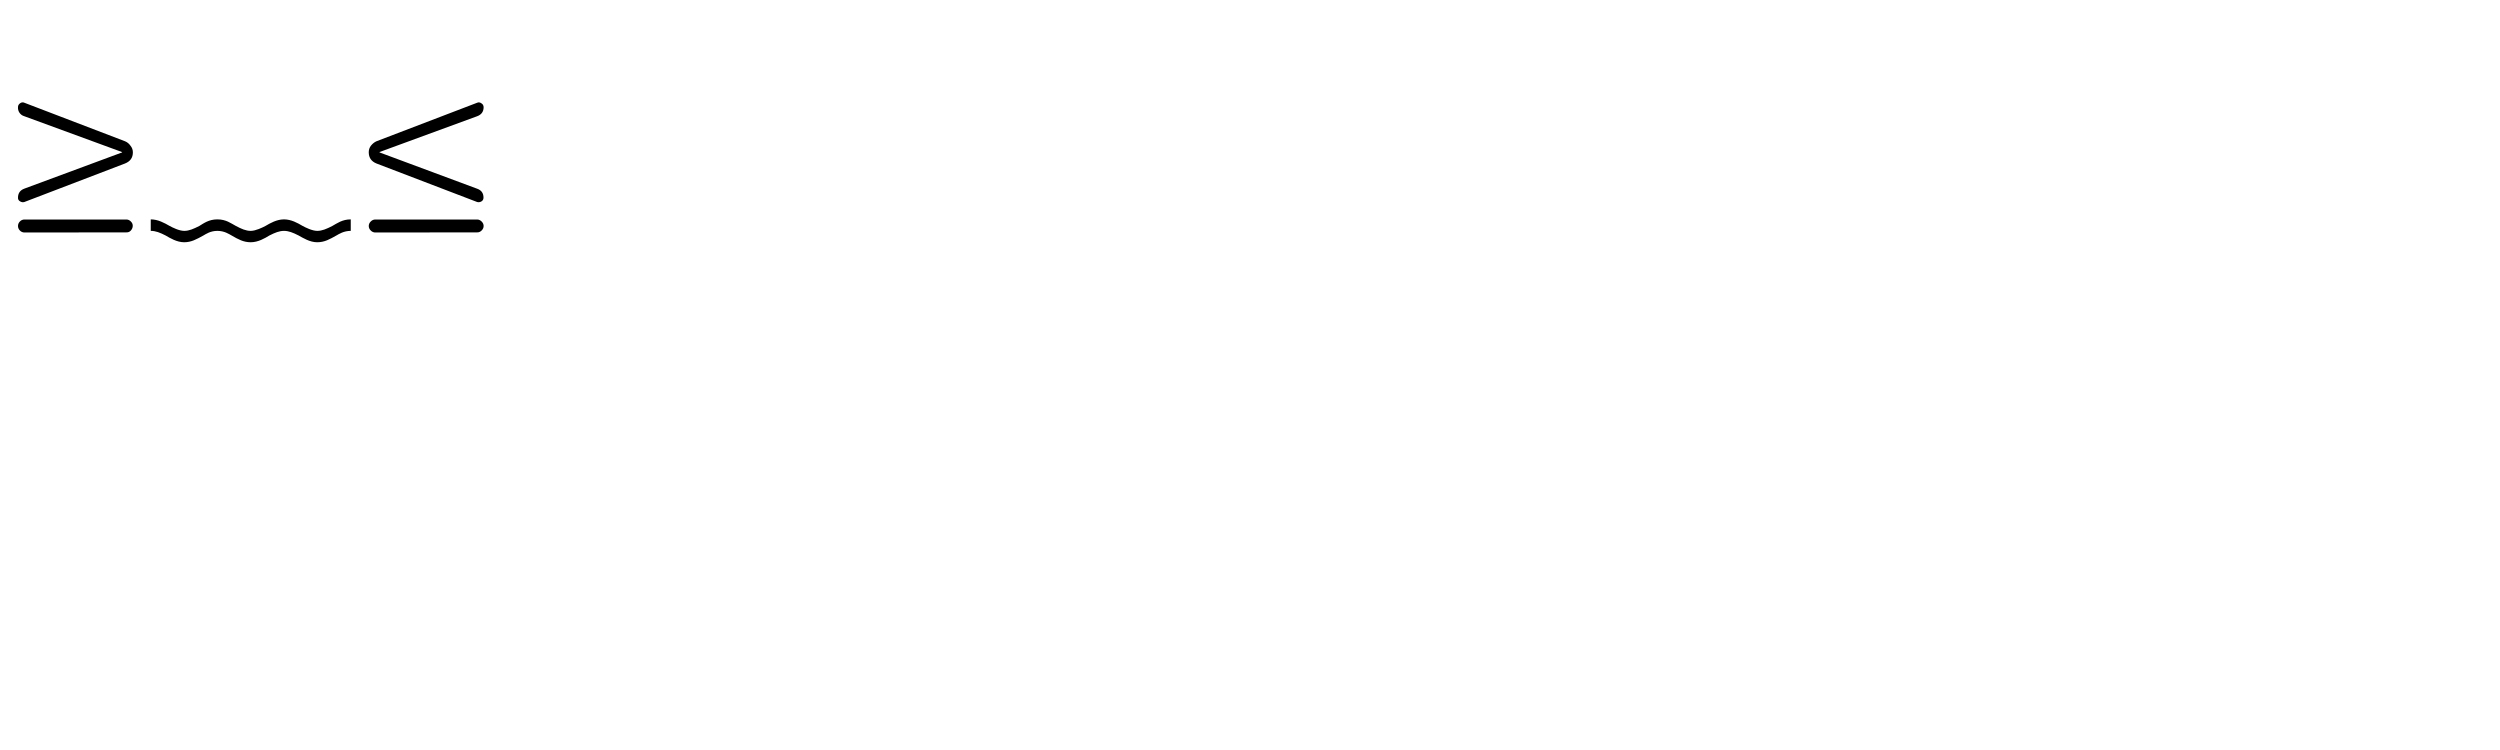
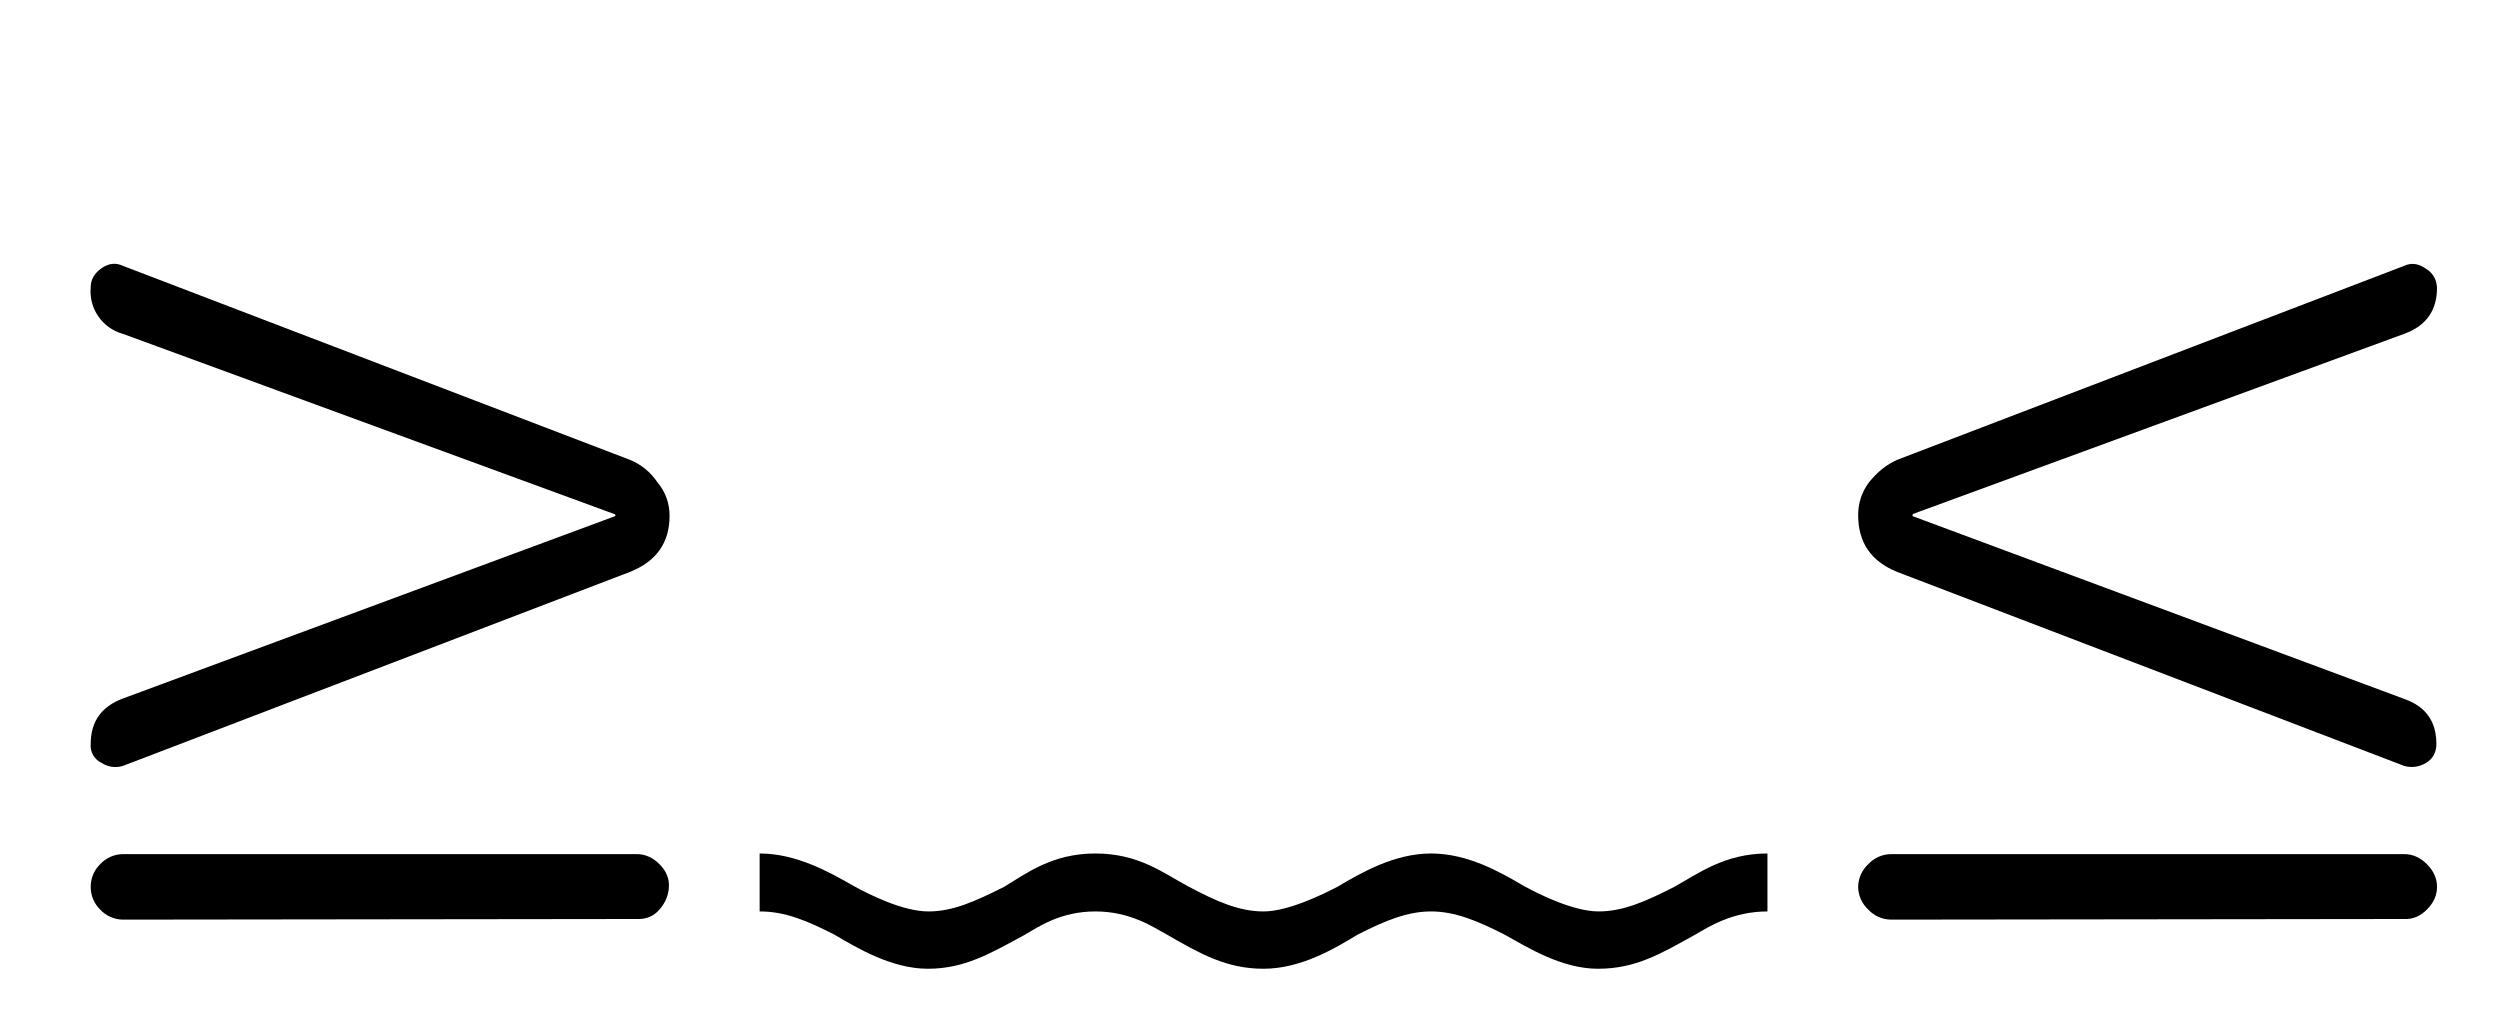
- <svg xmlns="http://www.w3.org/2000/svg" width="200" height="60" viewBox="0 0 200 60">
-   <path d="M1.95 18.6a.5.5 0 0 1-.36-.16.5.5 0 0 1-.15-.36.5.5 0 0 1 .15-.36.5.5 0 0 1 .36-.16h8.16q.2 0 .36.16t.15.36-.15.36-.36.15Zm7.8-6.4.02-.01q0-.03-.02-.03L1.95 9.3a.7.7 0 0 1-.51-.74q0-.18.17-.3t.34-.04L10 11.3q.27.11.44.36.19.23.19.53 0 .64-.63.89l-8.05 3.08a.4.4 0 0 1-.34-.05.3.3 0 0 1-.17-.3q0-.53.51-.72ZM12.06 17.55v.92c.4 0 .74.14 1.19.37.34.2.9.54 1.48.54s.99-.24 1.54-.54c.21-.12.56-.37 1.12-.37s.92.25 1.14.37c.52.3.94.54 1.53.54s1.13-.32 1.49-.54c.45-.23.8-.37 1.17-.37s.72.14 1.17.37c.36.2.9.54 1.48.54.6 0 1-.24 1.54-.54.21-.12.59-.37 1.15-.37v-.92c-.68 0-1.1.32-1.48.53-.45.23-.81.39-1.2.39-.4 0-.94-.27-1.18-.4-.39-.23-.9-.52-1.48-.52s-1.1.3-1.49.53c-.23.12-.78.39-1.17.39s-.75-.16-1.2-.4c-.38-.2-.77-.52-1.47-.52-.69 0-1.1.32-1.45.53-.46.23-.81.39-1.2.39-.41 0-.94-.27-1.18-.4-.4-.23-.92-.52-1.5-.52M30.02 18.6a.5.5 0 0 1-.36-.16.5.5 0 0 1-.16-.36.5.5 0 0 1 .16-.36.5.5 0 0 1 .36-.16h8.15q.2 0 .36.16t.16.36-.16.36-.36.15Zm.1-5.52q-.62-.25-.62-.9 0-.29.17-.52.2-.25.45-.36l8.05-3.08q.17-.08.35.05.16.1.17.3 0 .54-.52.73l-7.8 2.86-.01.03.02.01 7.8 2.9q.5.18.5.71 0 .2-.16.3-.17.1-.35.05ZM28.07.8" />
+ <svg xmlns="http://www.w3.org/2000/svg" width="39.69" height="16.38" viewBox="0 0 39.69 16.38">
+   <path d="M1.95 14.6a.5.5 0 0 1-.36-.16.5.5 0 0 1-.15-.36.5.5 0 0 1 .15-.36.5.5 0 0 1 .36-.16h8.16q.2 0 .36.16t.15.36-.15.36-.36.15Zm7.8-6.4.02-.01q0-.03-.02-.03L1.95 5.3a.7.7 0 0 1-.51-.74q0-.18.17-.3t.34-.04L10 7.3q.27.11.44.36.19.23.19.53 0 .64-.63.89l-8.05 3.08a.4.4 0 0 1-.34-.05.3.3 0 0 1-.17-.3q0-.53.51-.72ZM12.06 13.55v.92c.4 0 .74.14 1.19.37.34.2.9.54 1.48.54s.99-.24 1.54-.54c.21-.12.56-.37 1.12-.37s.92.25 1.14.37c.52.3.94.54 1.53.54s1.13-.32 1.49-.54c.45-.23.8-.37 1.17-.37s.72.14 1.17.37c.36.2.9.54 1.48.54.6 0 1-.24 1.54-.54.21-.12.59-.37 1.15-.37v-.92c-.68 0-1.1.32-1.48.53-.45.23-.81.39-1.2.39-.4 0-.94-.27-1.18-.4-.39-.23-.9-.52-1.48-.52s-1.1.3-1.49.53c-.23.12-.78.39-1.17.39s-.75-.16-1.2-.4c-.38-.2-.77-.52-1.47-.52-.69 0-1.1.32-1.45.53-.46.23-.81.39-1.2.39-.41 0-.94-.27-1.18-.4-.4-.23-.92-.52-1.5-.52M30.02 14.6a.5.5 0 0 1-.36-.16.5.5 0 0 1-.16-.36.5.5 0 0 1 .16-.36.5.5 0 0 1 .36-.16h8.15q.2 0 .36.16t.16.36-.16.36-.36.15Zm.1-5.52q-.62-.25-.62-.9 0-.29.17-.52.2-.25.45-.36l8.05-3.08q.17-.08.35.05.16.1.17.3 0 .54-.52.73l-7.8 2.86-.01.03.02.01 7.8 2.9q.5.18.5.71 0 .2-.16.3-.17.1-.35.05ZM28.07-3.2" />
</svg>
